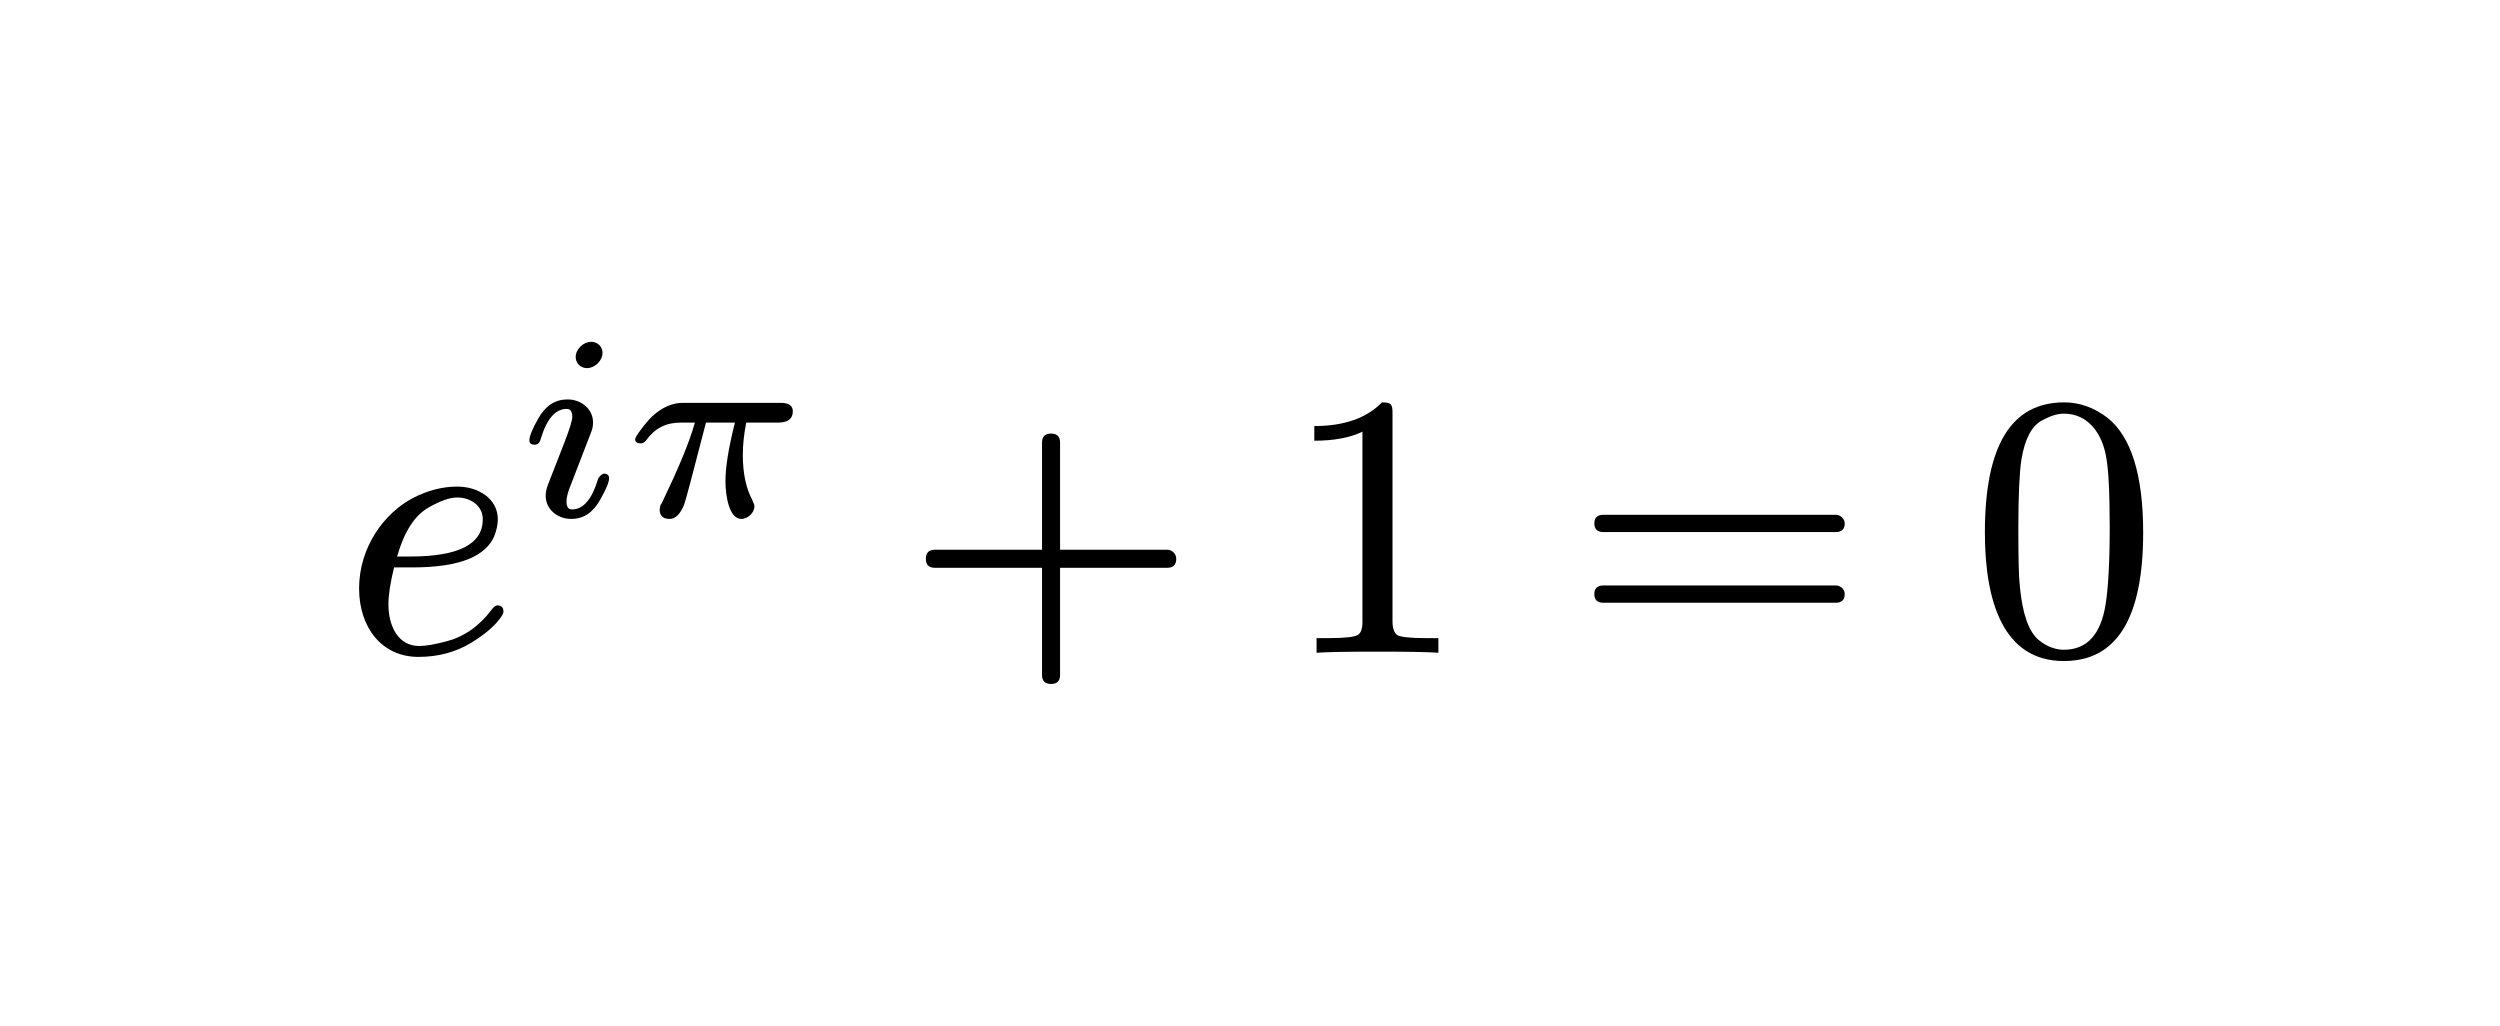
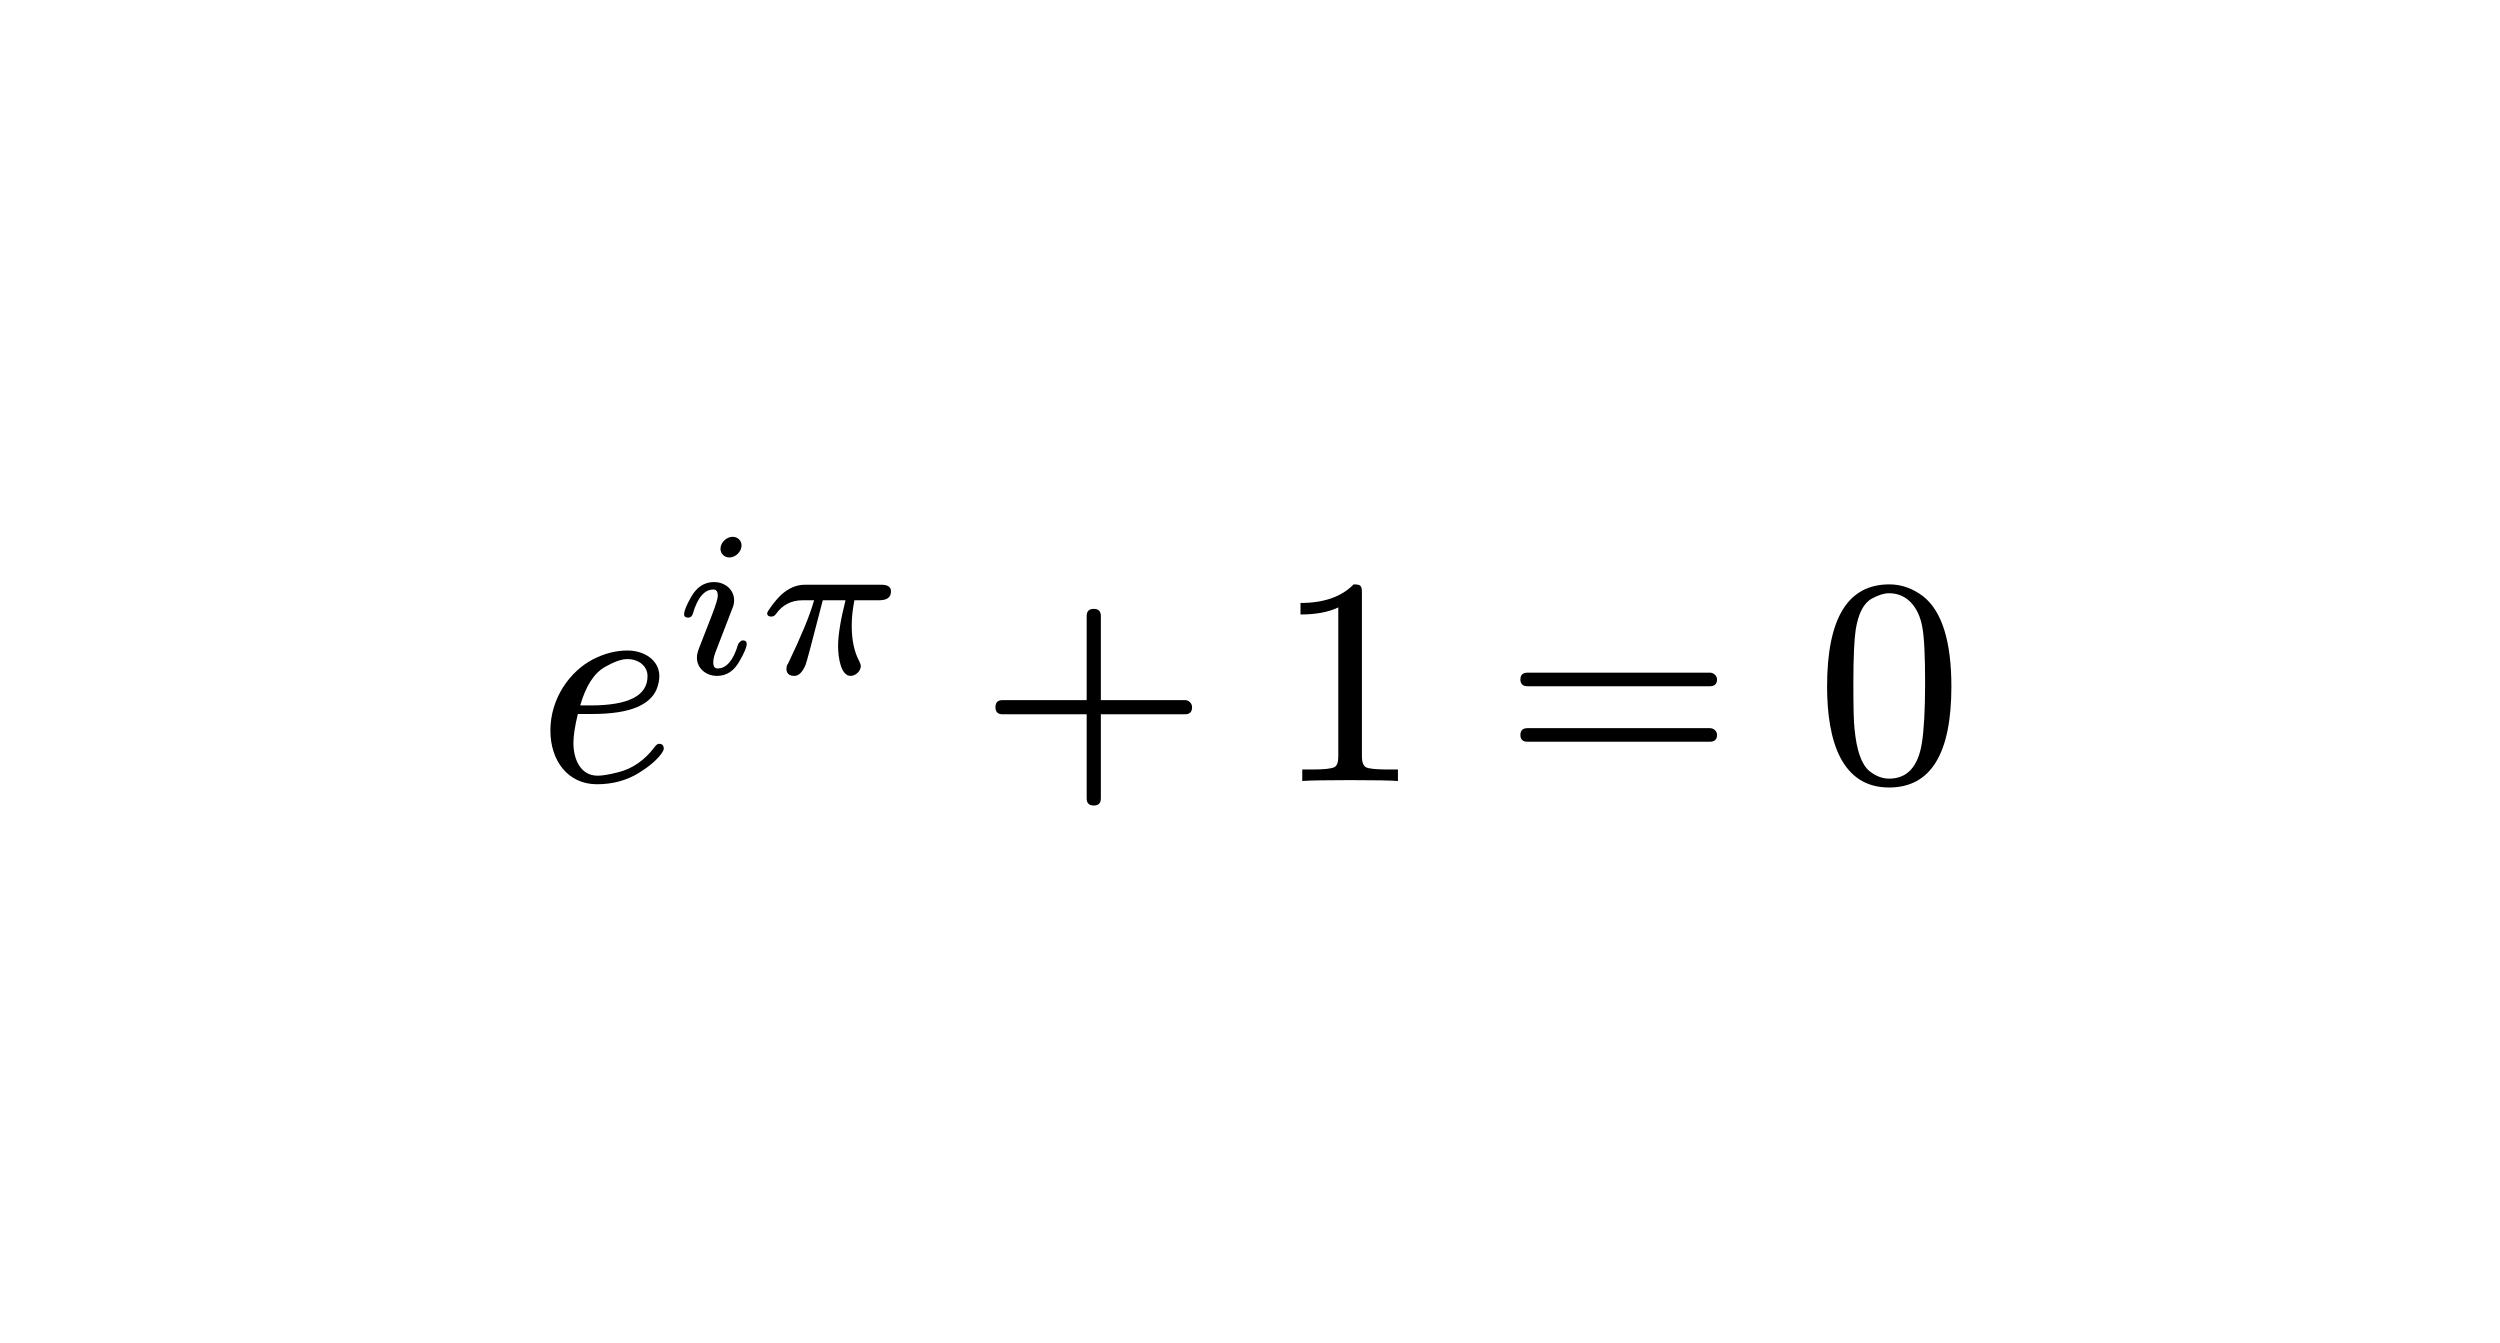
- <svg xmlns="http://www.w3.org/2000/svg" xmlns:xlink="http://www.w3.org/1999/xlink" class="typst-doc" viewBox="0 0 73.143 30.011" width="73.143pt" height="30.011pt">
+ <svg xmlns="http://www.w3.org/2000/svg" xmlns:xlink="http://www.w3.org/1999/xlink" class="typst-doc" viewBox="0 0 93.143 50.011" width="93.143pt" height="50.011pt">
  <g>
-     <g transform="translate(10 19.0981)">
+     <g transform="translate(20 29.0981)">
      <g class="typst-text" transform="scale(1, -1)">
        <use xlink:href="#g5C7FBB6E9A0FA7D035BA119520B9B10C" x="0" fill="#000000" />
      </g>
    </g>
-     <g transform="translate(15.126 10)">
+     <g transform="translate(25.126 20)">
      <g class="typst-group">
        <g>
          <g transform="translate(0 5.1051)">
            <g class="typst-text" transform="scale(1, -1)">
              <use xlink:href="#g252145C97FB48A08BC1670BE349AF716" x="0" fill="#000000" />
            </g>
          </g>
          <g transform="translate(3.1108 5.1051)">
            <g class="typst-text" transform="scale(1, -1)">
              <use xlink:href="#gC8A456ECF2EA02A9174523F5B862AFCB" x="0" fill="#000000" />
            </g>
          </g>
        </g>
      </g>
    </g>
-     <g transform="translate(26.47164 19.0981)">
+     <g transform="translate(36.47164 29.0981)">
      <g class="typst-text" transform="scale(1, -1)">
        <use xlink:href="#g5A4C48D6B26FF78BC8621DC344BDF2C2" x="0" fill="#000000" />
      </g>
    </g>
-     <g transform="translate(37.47409 19.0981)">
+     <g transform="translate(47.47409 29.0981)">
      <g class="typst-text" transform="scale(1, -1)">
        <use xlink:href="#gDB2602B5527418E9C59FF0BC1706C8E0" x="0" fill="#000000" />
      </g>
    </g>
-     <g transform="translate(46.02964 19.0981)">
+     <g transform="translate(56.02964 29.0981)">
      <g class="typst-text" transform="scale(1, -1)">
        <use xlink:href="#g8999BE81CC386F624A207D5E806DD62" x="0" fill="#000000" />
      </g>
    </g>
-     <g transform="translate(57.6432 19.0981)">
+     <g transform="translate(67.6432 29.0981)">
      <g class="typst-text" transform="scale(1, -1)">
        <use xlink:href="#gAEEE243BAF5086F1C55F9E93127BA9" x="0" fill="#000000" />
      </g>
    </g>
  </g>
  <defs id="glyph">
    <symbol id="g5C7FBB6E9A0FA7D035BA119520B9B10C" overflow="visible">
      <path d="M 1.364 1.419 C 1.364 1.683 1.419 2.046 1.529 2.497 L 2.068 2.497 C 2.783 2.497 3.333 2.585 3.729 2.75 C 4.092 2.904 4.334 3.124 4.455 3.399 C 4.532 3.586 4.565 3.762 4.565 3.905 C 4.565 4.51 3.993 4.862 3.377 4.862 C 2.948 4.862 2.519 4.752 2.09 4.532 C 1.243 4.092 0.506 3.091 0.506 1.881 C 0.506 0.759 1.155 -0.121 2.244 -0.121 C 2.827 -0.121 3.344 0.022 3.795 0.297 C 4.169 0.528 4.444 0.759 4.62 0.99 C 4.697 1.089 4.73 1.166 4.73 1.199 C 4.73 1.32 4.675 1.386 4.554 1.386 C 4.499 1.386 4.444 1.342 4.378 1.254 C 4.015 0.77 3.564 0.462 3.047 0.33 C 2.706 0.242 2.453 0.198 2.266 0.198 C 1.639 0.198 1.364 0.792 1.364 1.419 Z M 4.125 3.905 C 4.125 3.179 3.421 2.816 2.002 2.816 L 1.617 2.816 C 1.826 3.542 2.134 4.026 2.552 4.257 C 2.882 4.444 3.157 4.543 3.377 4.543 C 3.773 4.543 4.125 4.301 4.125 3.905 Z " />
    </symbol>
    <symbol id="g252145C97FB48A08BC1670BE349AF716" overflow="visible">
      <path d="M 2.502 4.782 C 2.502 4.966 2.356 5.105 2.171 5.105 C 1.94 5.105 1.717 4.889 1.717 4.659 C 1.717 4.474 1.863 4.335 2.048 4.335 C 2.279 4.335 2.502 4.551 2.502 4.782 Z M 1.478 3.419 C 1.117 3.419 0.832 3.234 0.624 2.864 C 0.447 2.556 0.362 2.341 0.362 2.218 C 0.362 2.133 0.416 2.094 0.516 2.094 C 0.601 2.094 0.654 2.141 0.685 2.233 C 0.862 2.841 1.117 3.142 1.455 3.142 C 1.563 3.142 1.617 3.065 1.617 2.903 C 1.617 2.803 1.54 2.556 1.386 2.156 L 0.909 0.932 C 0.862 0.808 0.839 0.701 0.839 0.601 C 0.839 0.2 1.186 -0.077 1.586 -0.077 C 1.948 -0.077 2.225 0.108 2.433 0.485 C 2.61 0.793 2.695 1.001 2.695 1.117 C 2.695 1.201 2.641 1.247 2.541 1.247 C 2.495 1.24 2.441 1.201 2.387 1.124 C 2.379 1.117 2.372 1.101 2.372 1.093 C 2.195 0.5 1.94 0.2 1.609 0.2 C 1.502 0.2 1.448 0.277 1.448 0.431 C 1.448 0.547 1.486 0.708 1.571 0.909 L 2.179 2.487 C 2.21 2.572 2.225 2.656 2.225 2.741 C 2.225 3.142 1.879 3.419 1.478 3.419 Z " />
    </symbol>
    <symbol id="gC8A456ECF2EA02A9174523F5B862AFCB" overflow="visible">
      <path d="M 3.45 -0.077 C 3.642 -0.077 3.835 0.1 3.835 0.293 C 3.835 0.331 3.812 0.393 3.773 0.477 C 3.588 0.824 3.496 1.263 3.496 1.794 C 3.496 2.079 3.527 2.395 3.596 2.741 L 4.52 2.741 C 4.812 2.741 4.959 2.849 4.959 3.072 C 4.959 3.234 4.843 3.319 4.605 3.319 L 1.74 3.319 C 1.432 3.319 1.132 3.188 0.847 2.926 C 0.747 2.826 0.639 2.703 0.524 2.549 C 0.408 2.395 0.346 2.295 0.346 2.256 C 0.346 2.171 0.4 2.133 0.508 2.133 C 0.57 2.133 0.624 2.164 0.67 2.225 C 0.916 2.572 1.247 2.741 1.671 2.741 L 2.094 2.741 C 1.933 2.164 1.609 1.394 1.14 0.416 C 1.117 0.362 1.093 0.331 1.086 0.323 C 1.07 0.254 1.063 0.216 1.063 0.193 C 1.063 0.015 1.163 -0.077 1.355 -0.077 C 1.525 -0.077 1.663 0.062 1.779 0.339 C 1.802 0.408 1.863 0.616 1.956 0.97 L 2.418 2.741 L 3.265 2.741 C 3.08 2.01 2.988 1.44 2.988 1.032 C 2.988 0.578 3.103 -0.077 3.45 -0.077 Z " />
    </symbol>
    <symbol id="g5A4C48D6B26FF78BC8621DC344BDF2C2" overflow="visible">
      <path d="M 7.678 3.014 L 4.543 3.014 L 4.543 6.149 C 4.543 6.325 4.455 6.413 4.279 6.413 C 4.103 6.413 4.015 6.325 4.015 6.149 L 4.015 3.014 L 0.88 3.014 C 0.704 3.014 0.616 2.926 0.616 2.75 C 0.616 2.574 0.704 2.486 0.88 2.486 L 4.015 2.486 L 4.015 -0.649 C 4.015 -0.825 4.103 -0.913 4.279 -0.913 C 4.455 -0.913 4.543 -0.825 4.543 -0.649 L 4.543 2.486 L 7.678 2.486 C 7.854 2.486 7.942 2.574 7.942 2.75 C 7.942 2.893 7.821 3.014 7.678 3.014 Z " />
    </symbol>
    <symbol id="gDB2602B5527418E9C59FF0BC1706C8E0" overflow="visible">
      <path d="M 2.959 7.326 C 2.508 6.864 1.848 6.633 0.979 6.633 L 0.979 6.204 C 1.551 6.204 2.024 6.292 2.387 6.468 L 2.387 0.902 C 2.387 0.704 2.343 0.572 2.244 0.517 C 2.145 0.462 1.87 0.429 1.43 0.429 L 1.045 0.429 L 1.045 0 C 1.32 0.022 1.914 0.033 2.827 0.033 C 3.74 0.033 4.334 0.022 4.609 0 L 4.609 0.429 L 4.224 0.429 C 3.773 0.429 3.498 0.462 3.41 0.517 C 3.322 0.572 3.267 0.704 3.267 0.902 L 3.267 6.996 C 3.267 7.26 3.245 7.326 2.959 7.326 Z " />
    </symbol>
    <symbol id="g8999BE81CC386F624A207D5E806DD62" overflow="visible">
      <path d="M 7.678 4.037 L 0.88 4.037 C 0.704 4.037 0.616 3.949 0.616 3.784 C 0.616 3.619 0.704 3.531 0.88 3.531 L 7.678 3.531 C 7.854 3.531 7.942 3.619 7.942 3.784 C 7.942 3.916 7.821 4.037 7.678 4.037 Z M 7.678 1.969 L 0.88 1.969 C 0.704 1.969 0.616 1.881 0.616 1.716 C 0.616 1.551 0.704 1.463 0.88 1.463 L 7.678 1.463 C 7.854 1.463 7.942 1.551 7.942 1.716 C 7.942 1.859 7.821 1.969 7.678 1.969 Z " />
    </symbol>
    <symbol id="gAEEE243BAF5086F1C55F9E93127BA9" overflow="visible">
      <path d="M 2.739 -0.242 C 4.29 -0.242 5.06 1.012 5.06 3.52 C 5.06 5.203 4.708 6.325 4.015 6.875 C 3.63 7.172 3.201 7.326 2.75 7.326 C 1.199 7.326 0.429 6.061 0.429 3.52 C 0.429 1.496 0.968 -0.242 2.739 -0.242 Z M 3.971 5.764 C 4.048 5.379 4.081 4.675 4.081 3.652 C 4.081 2.64 4.037 1.892 3.96 1.408 C 3.817 0.528 3.41 0.088 2.739 0.088 C 2.486 0.088 2.233 0.187 2.002 0.374 C 1.705 0.627 1.529 1.144 1.452 1.936 C 1.419 2.211 1.408 2.783 1.408 3.652 C 1.408 4.609 1.441 5.28 1.496 5.643 C 1.595 6.248 1.793 6.633 2.101 6.798 C 2.343 6.93 2.552 6.996 2.739 6.996 C 3.454 6.996 3.85 6.413 3.971 5.764 Z " />
    </symbol>
  </defs>
</svg>
